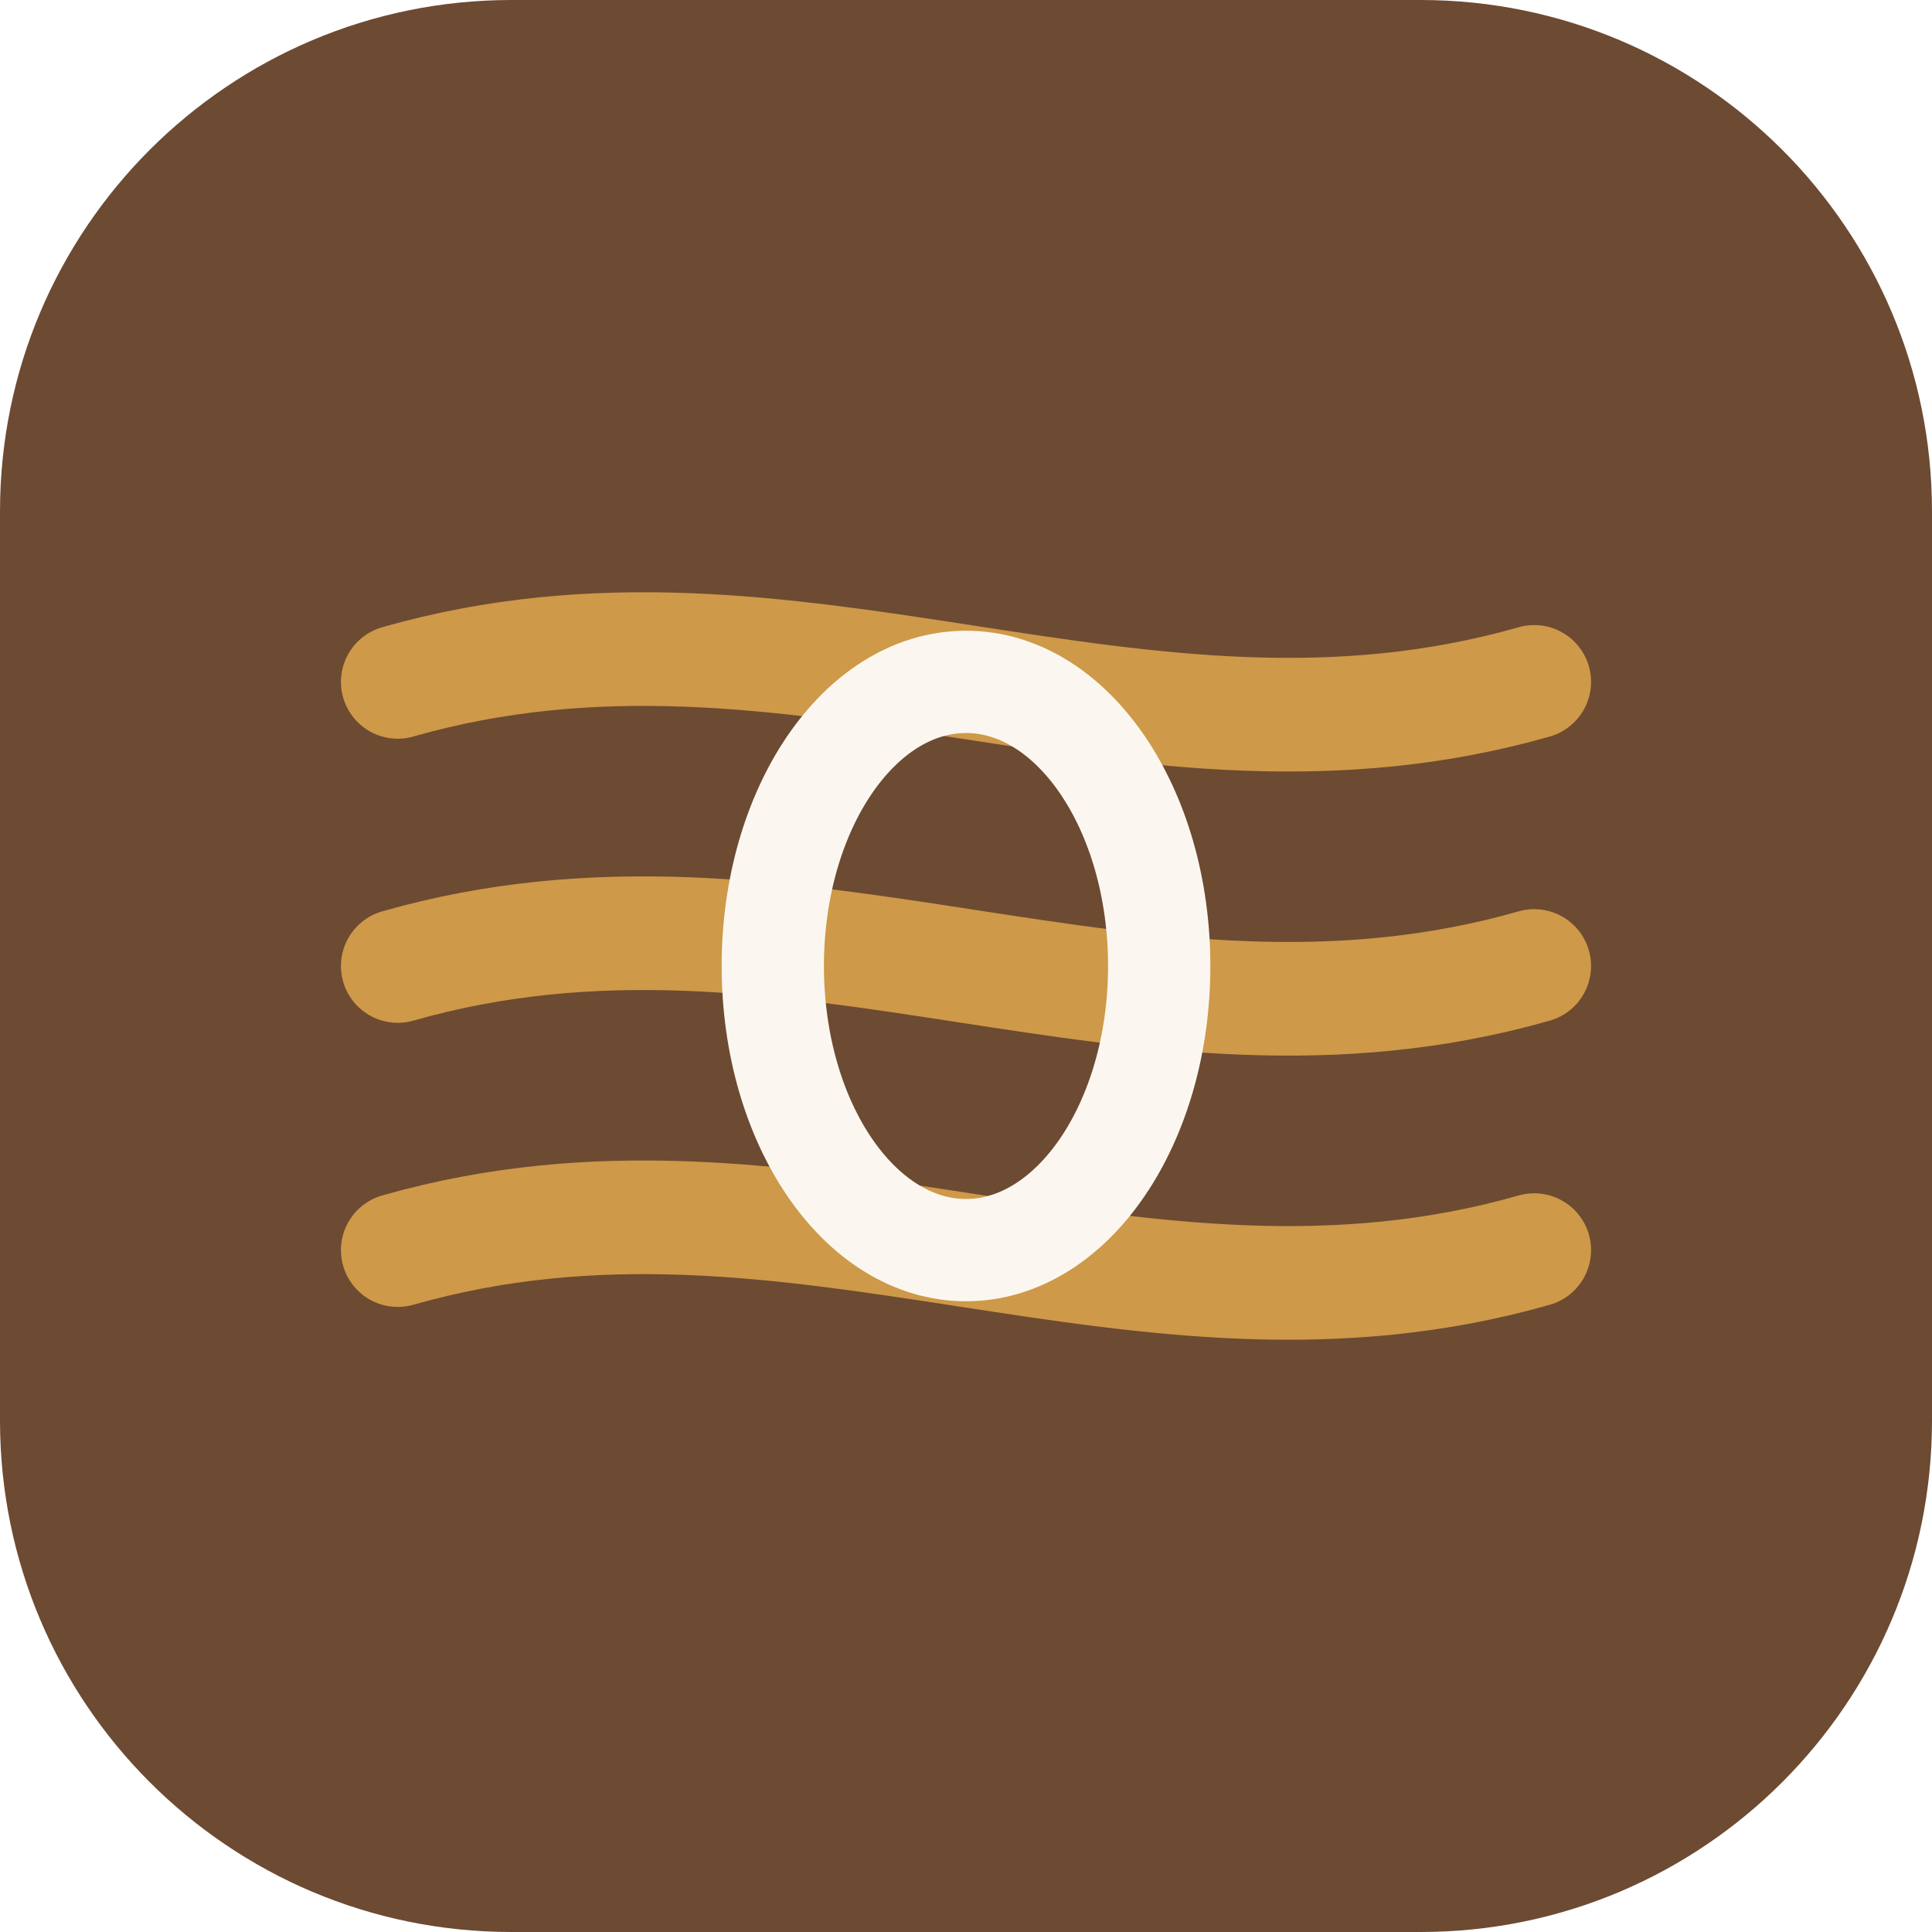
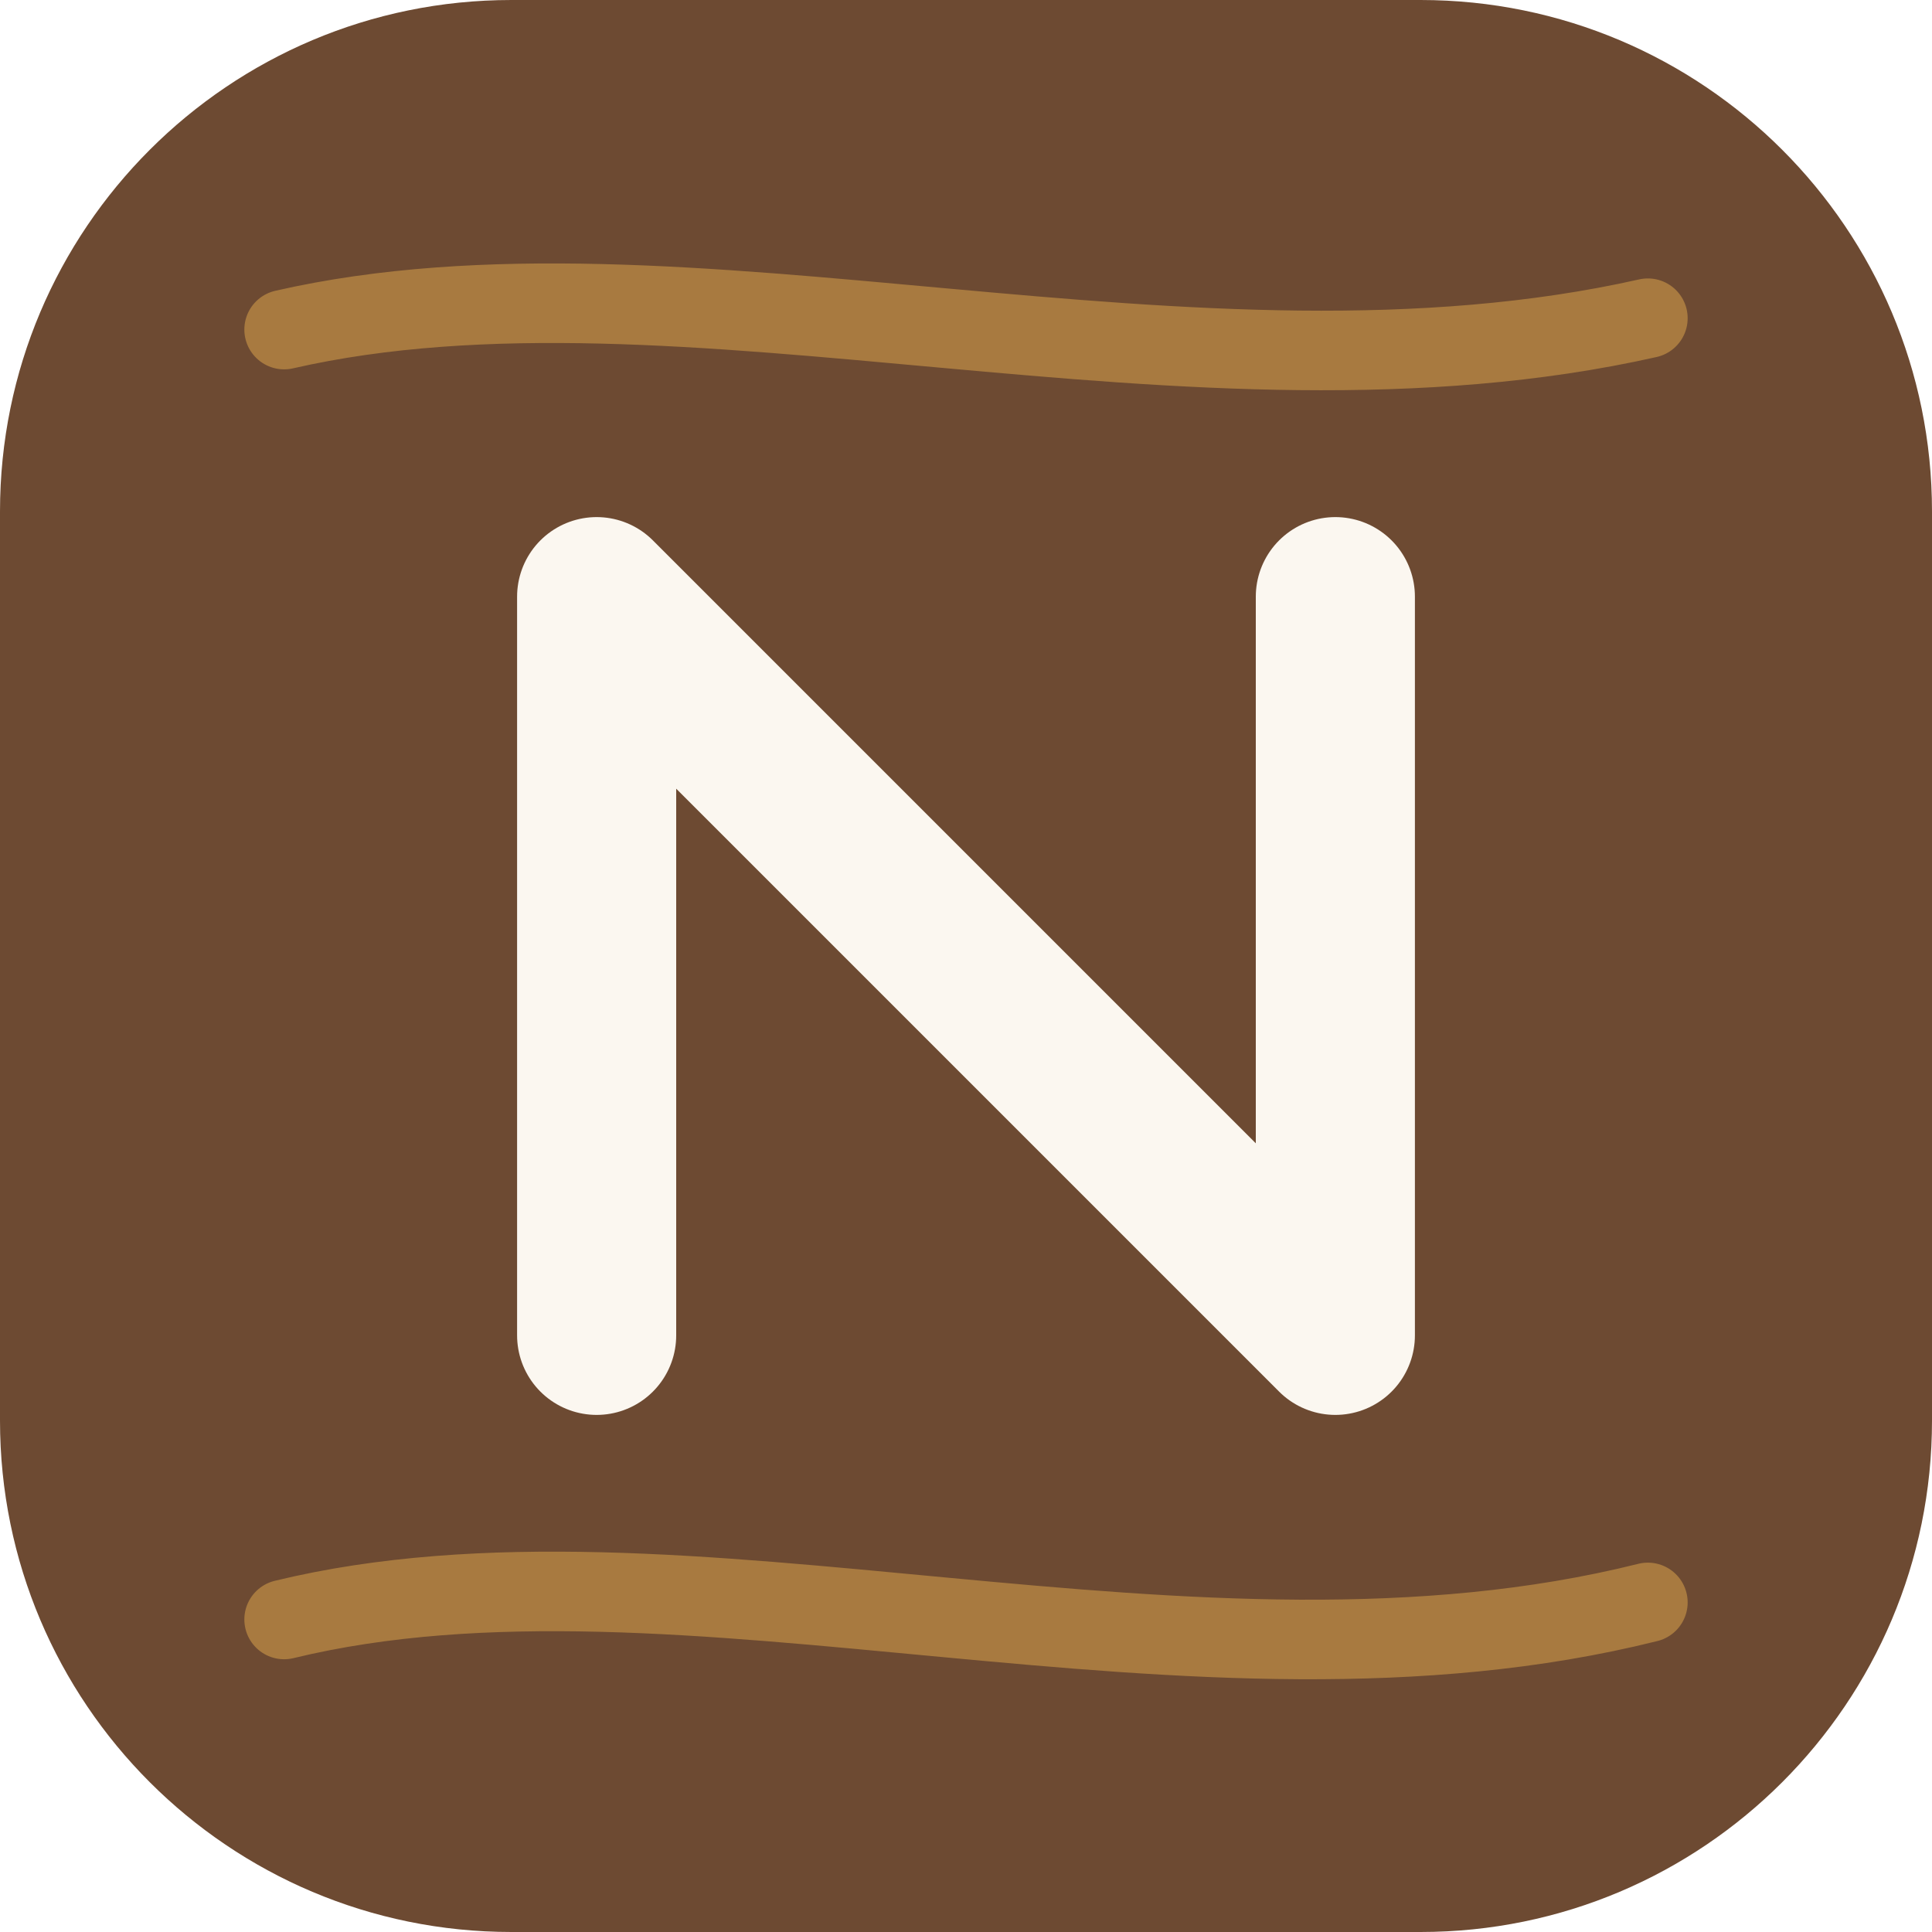
<svg xmlns="http://www.w3.org/2000/svg" viewBox="0 0 34 34" fill="none" role="img" aria-label="NOGAL">
  <rect width="34" height="34" rx="9" fill="#6d4a32" />
-   <g stroke="#D8A24A" stroke-width="2" stroke-linecap="round" opacity="0.9">
-     <path d="M7 12 C 14 10, 20 14, 27 12" />
-     <path d="M7 17 C 14 15, 20 19, 27 17" />
-     <path d="M7 22 C 14 20, 20 24, 27 22" />
+   <g stroke="#D8A24A" stroke-width="1.4" stroke-linecap="round" opacity="0.55">
+     <path d="M5 28.5 C 12 26.8, 21 30.2, 29 28.2" />
+     <path d="M5 5.8 C 12 4.2, 21 7.4, 29 5.6" />
  </g>
-   <ellipse cx="17" cy="17" rx="3.4" ry="5" fill="none" stroke="#FBF7F0" stroke-width="1.8" />
+   <path d="M10.5 23.5 V10.5 L23.5 23.5 V10.5" stroke="#FBF7F0" stroke-width="2.8" stroke-linecap="round" stroke-linejoin="round" />
</svg>
